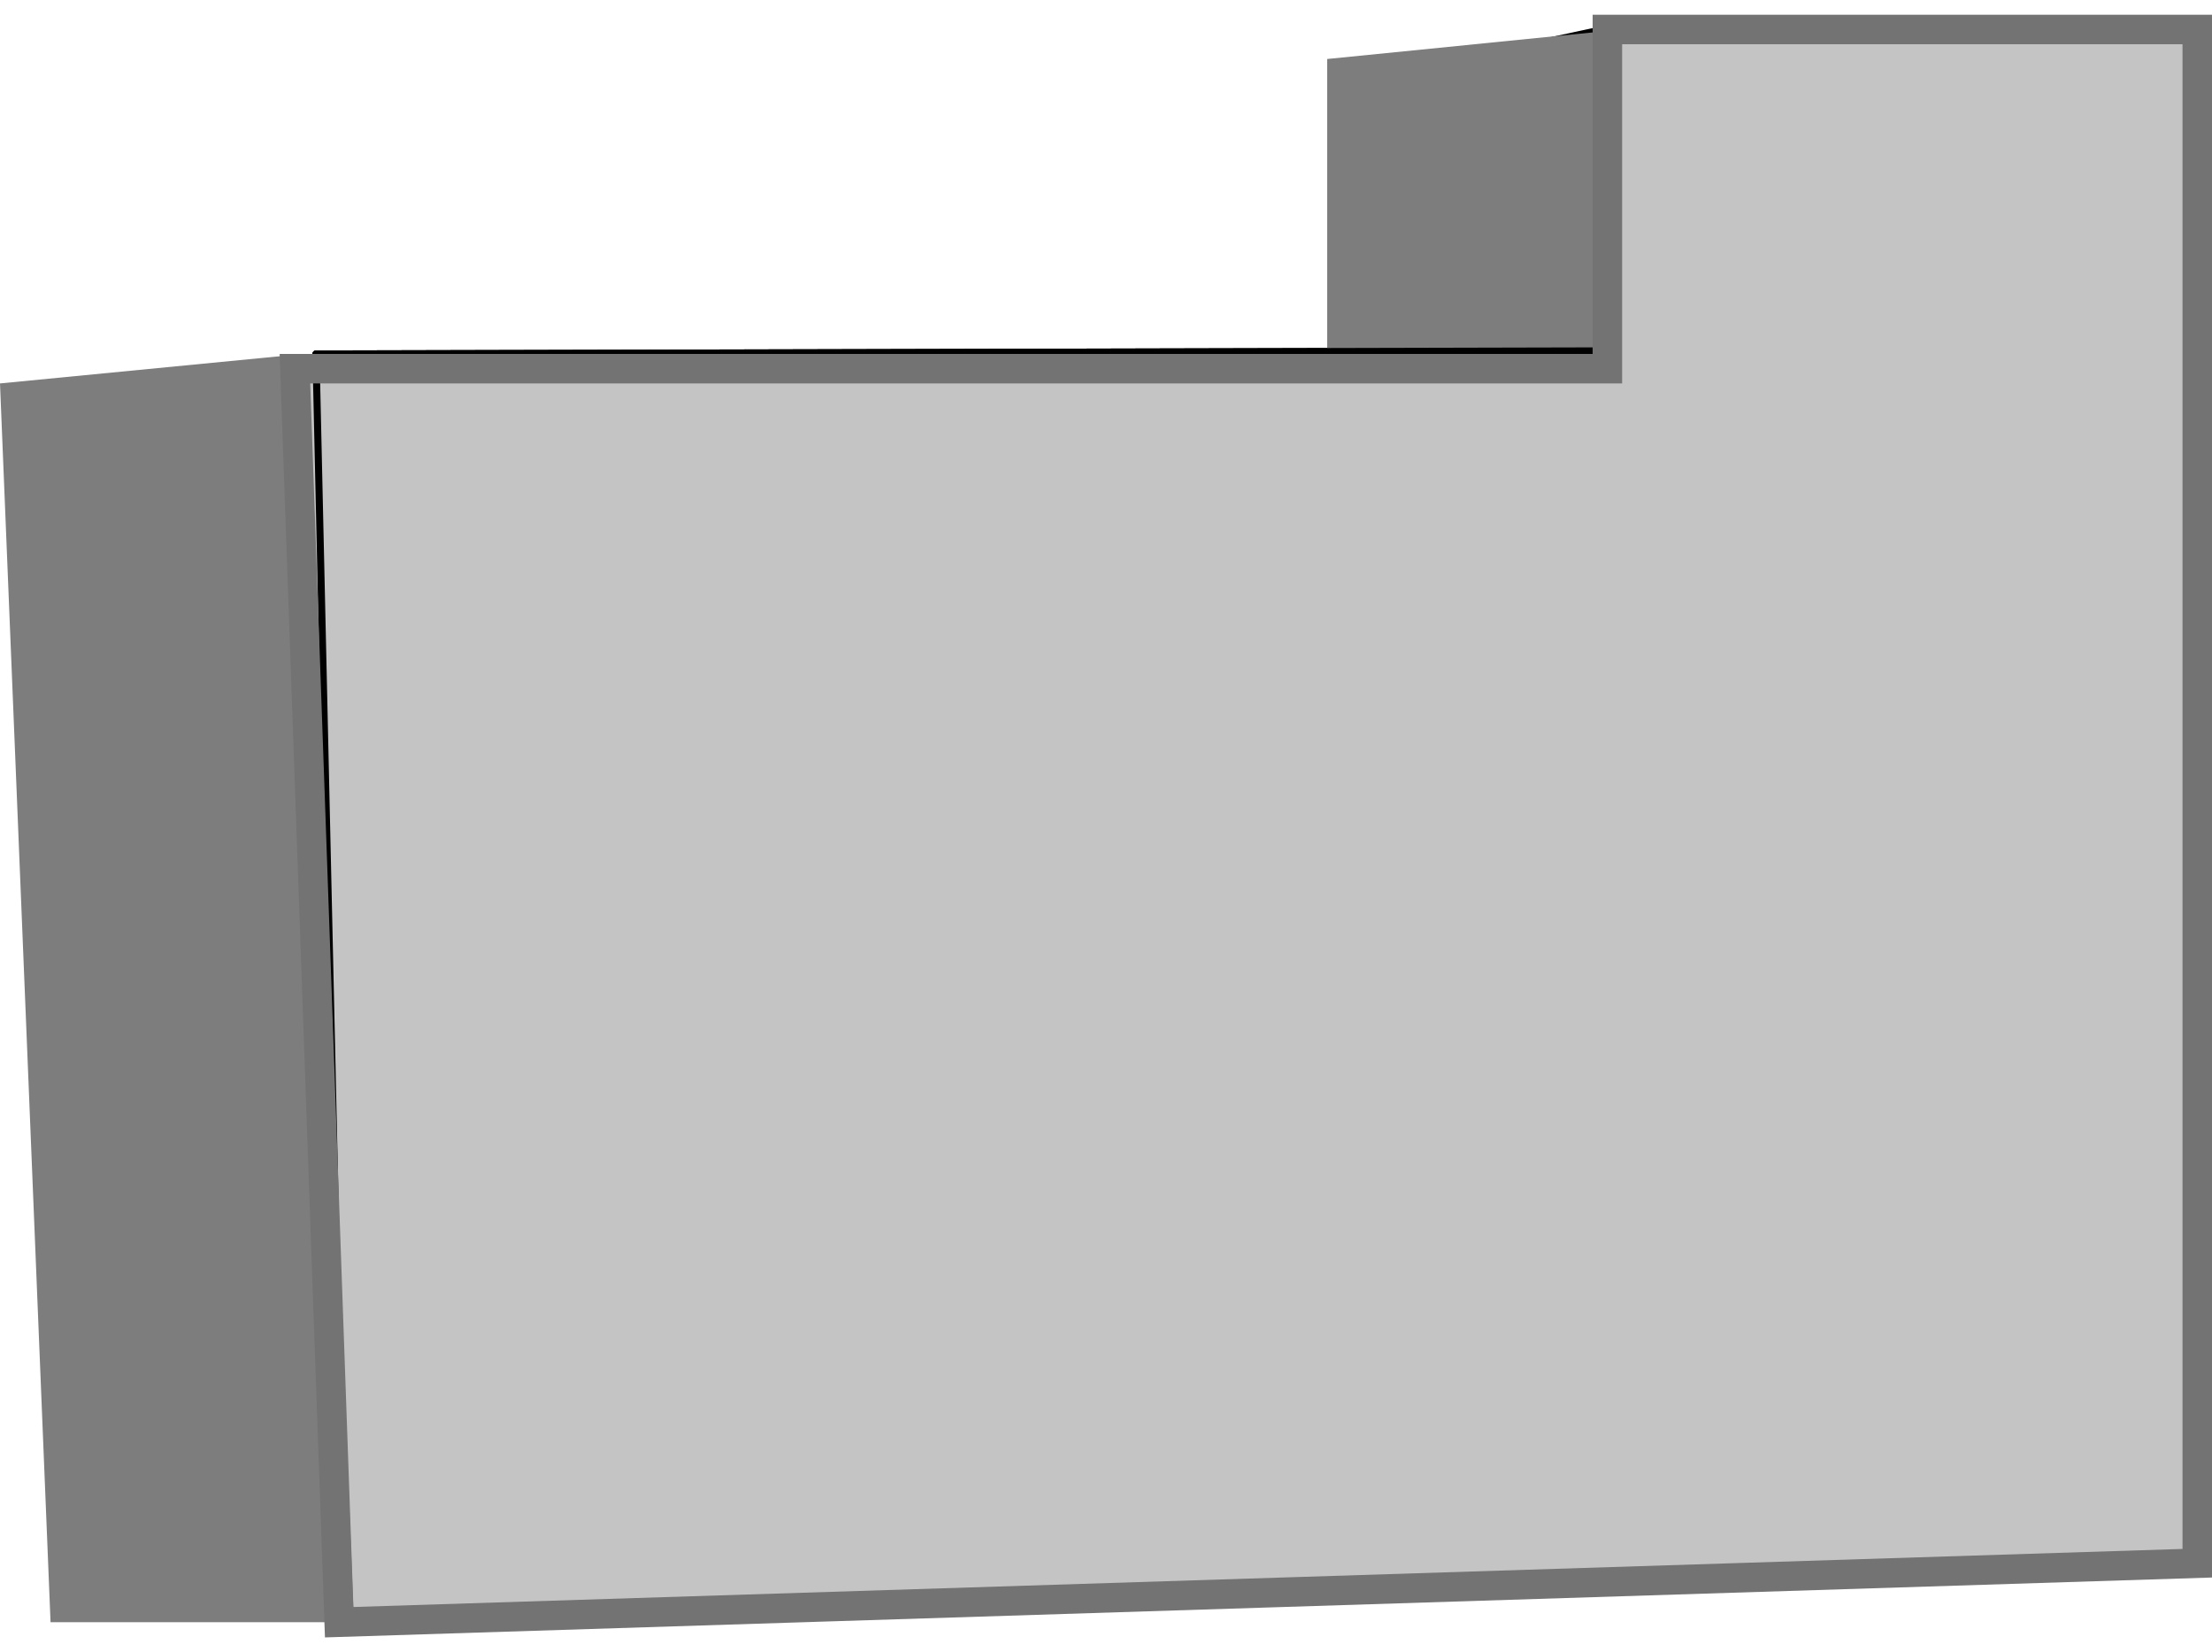
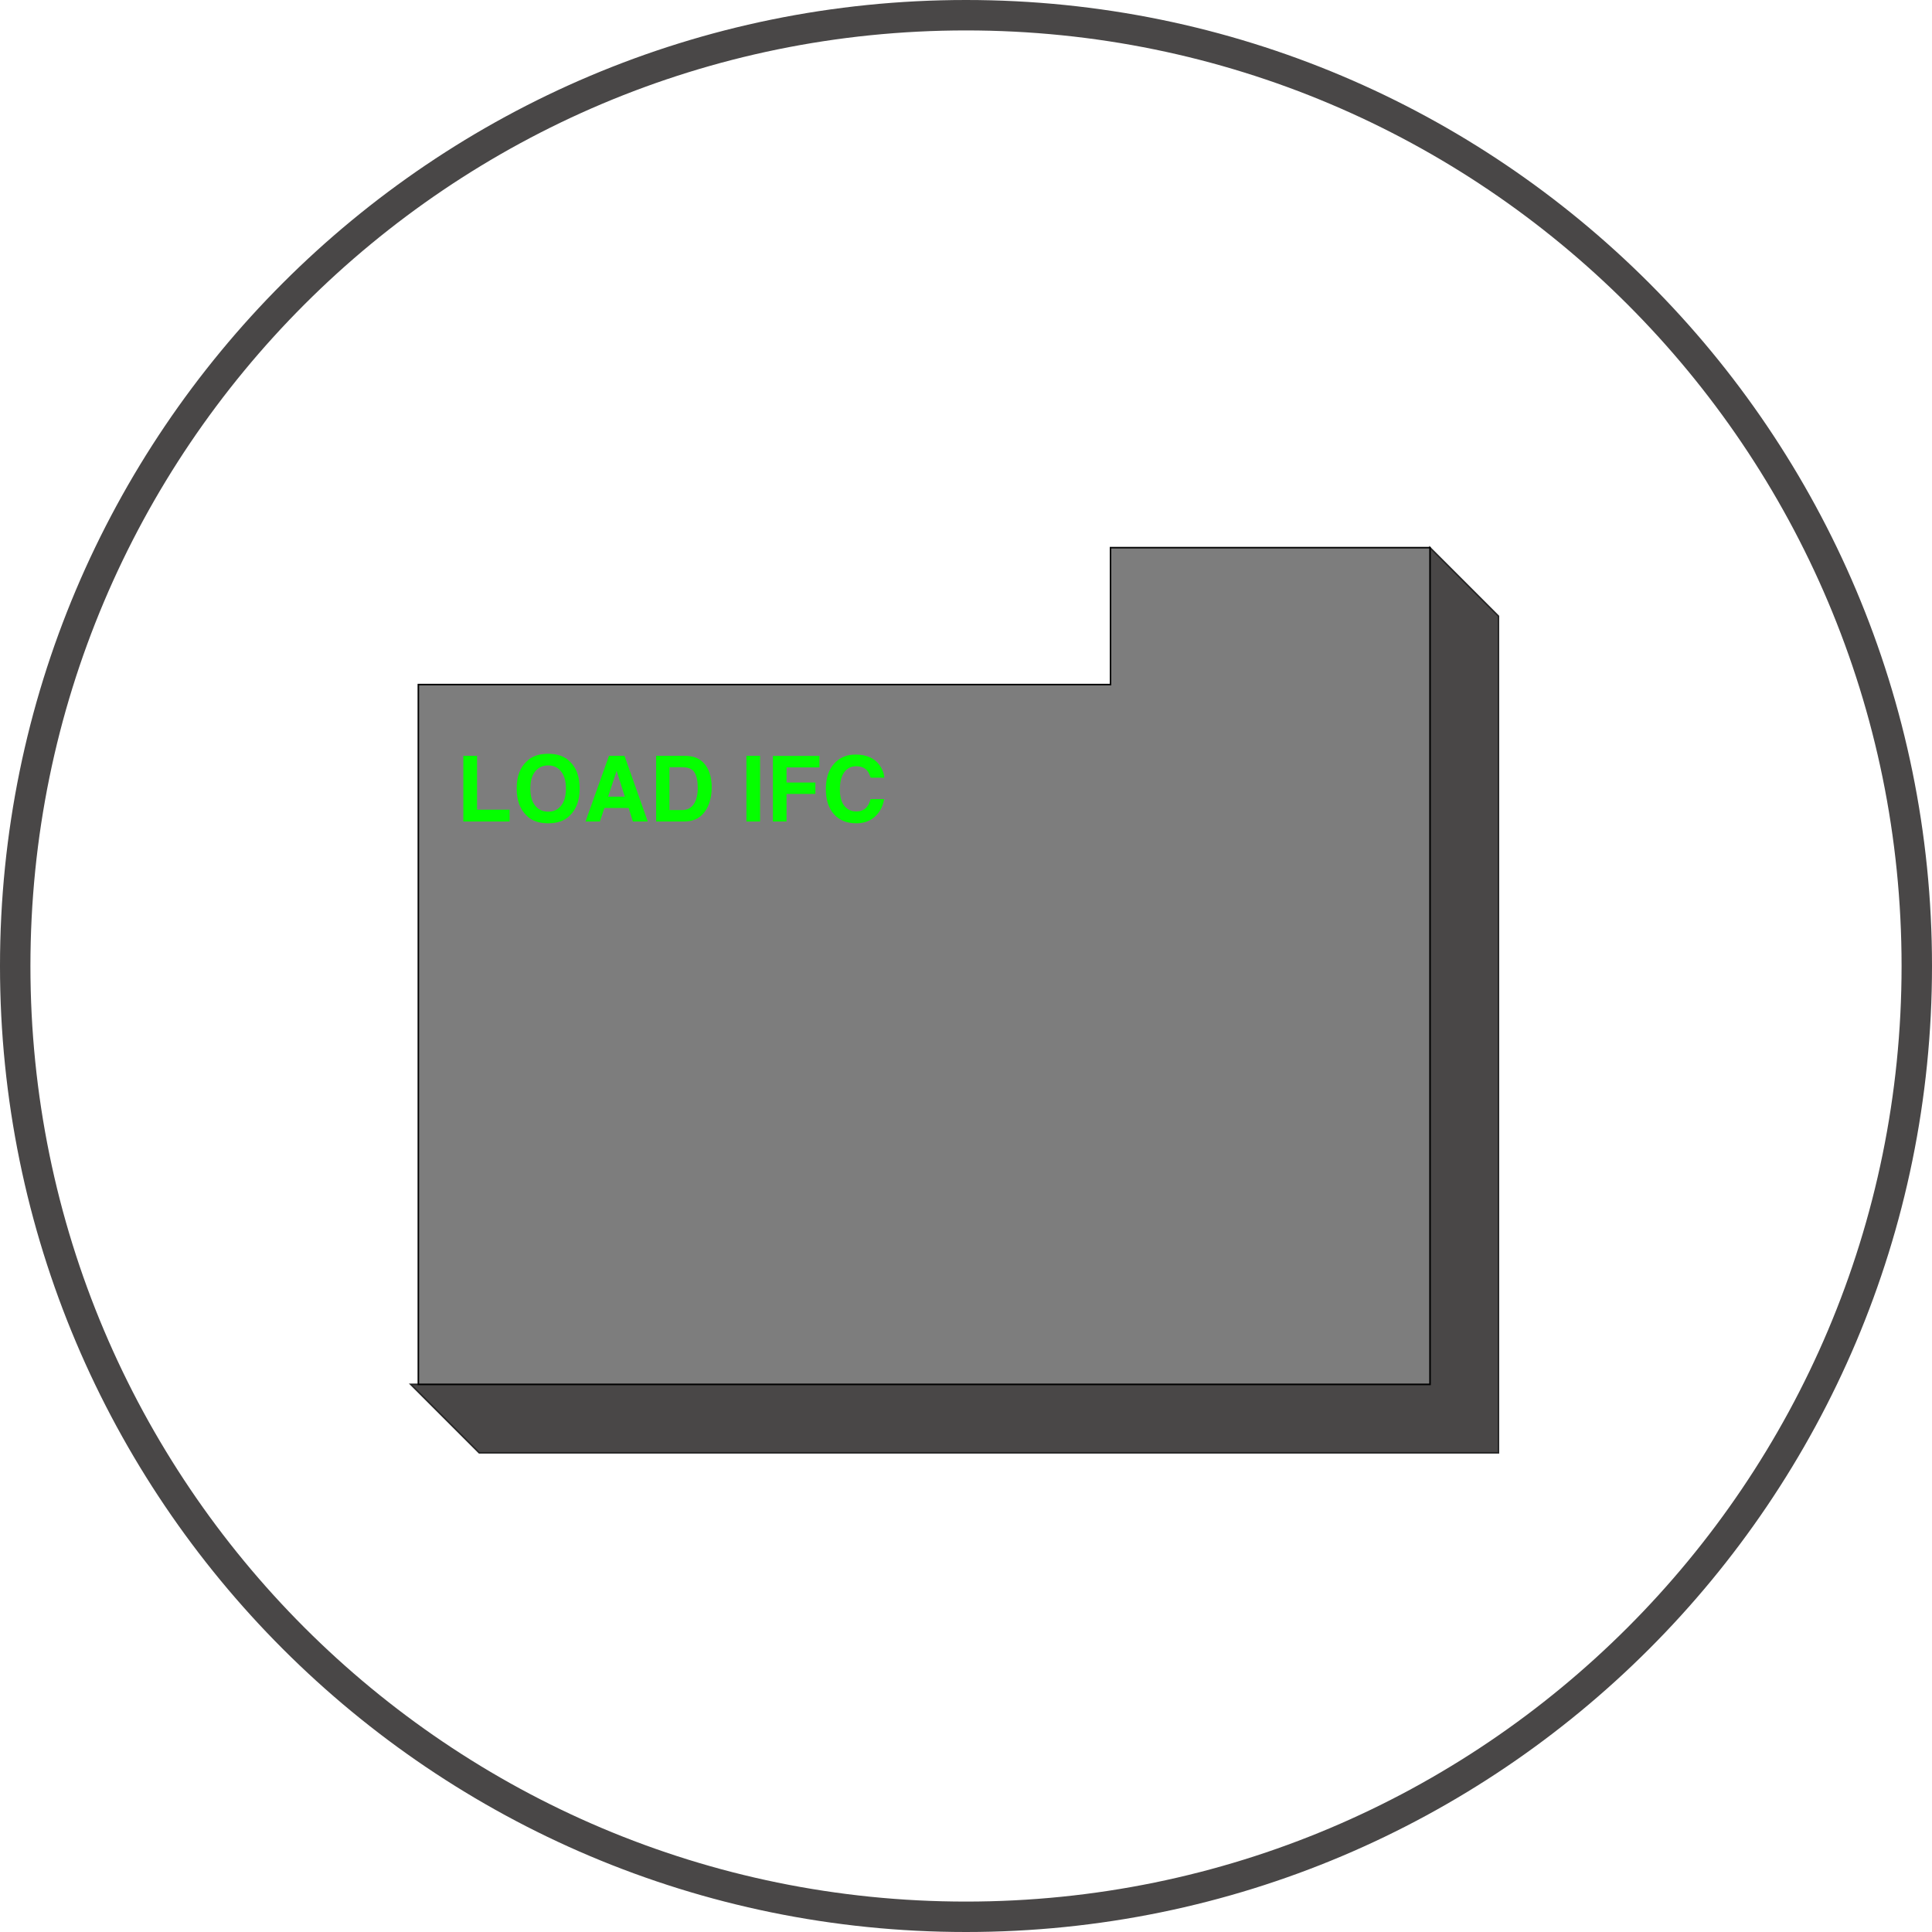
- <svg xmlns="http://www.w3.org/2000/svg" width="75" height="56" viewBox="0 0 75 56" fill="none">
-   <path d="M52 1.5V11.5L55 12V1L52 1.5Z" fill="#7D7D7D" />
-   <path d="M53.837 12H10L11.008 55L74 53L75 27.5V1H53.837L53.837 12Z" fill="#C4C4C4" />
-   <path d="M10.713 12.002L54.257 11.897" stroke="black" stroke-width="0.24" stroke-linecap="round" />
-   <path d="M54.257 11.897L52.239 11.635" stroke="black" stroke-width="0.24" stroke-linecap="round" />
-   <path d="M52.239 11.635L52.314 1.438" stroke="black" stroke-width="0.24" stroke-linecap="round" />
-   <path d="M11.681 54.98L10.713 12.002" stroke="black" stroke-width="0.24" stroke-linecap="round" />
-   <path d="M54.354 1L52.314 1.438" stroke="black" stroke-width="0.24" stroke-linecap="round" />
-   <path d="M54.257 11.897L54.354 1" stroke="black" stroke-width="0.24" stroke-linecap="round" />
-   <path d="M45 2V12H55V1L45 2Z" fill="#7D7D7D" />
-   <path d="M54.163 12H11L11.992 55L74.015 53L75 27.5V1H54.163L54.163 12Z" fill="#C4C4C4" />
-   <path d="M10.713 12.002L54.257 11.897" stroke="black" stroke-width="0.24" stroke-linecap="round" />
-   <path d="M54.257 11.897L54.354 1" stroke="black" stroke-width="0.24" stroke-linecap="round" />
-   <path d="M10.286 12L0 13L1.714 55H12L10.286 12Z" fill="#7D7D7D" />
-   <path d="M54.5 12.5H10L11.5 55L74.5 53V1H54.5V12.5Z" stroke="#737373" />
+ <svg xmlns="http://www.w3.org/2000/svg" width="127" height="127" viewBox="0 0 127 127" fill="none">
+   <circle cx="63.5" cy="63.5" r="62.5" stroke="#494747" stroke-width="2" />
+   <path d="M31.5 95.5L27 91H94V36L98.5 40.5V95.5H31.5Z" fill="#494747" stroke="#252525" stroke-width="0.1" />
+   <path d="M27.5 45V91H94V36H73V45H27.5Z" fill="#7D7D7D" stroke="black" stroke-width="0.1" />
+   <path d="M30.457 49.682H31.359V53.224H33.498V54H30.457V49.682ZM36.035 53.355C36.393 53.355 36.676 53.224 36.885 52.96C37.096 52.696 37.201 52.321 37.201 51.835C37.201 51.351 37.096 50.977 36.885 50.713C36.676 50.447 36.393 50.315 36.035 50.315C35.678 50.315 35.393 50.446 35.18 50.71C34.967 50.974 34.86 51.349 34.86 51.835C34.86 52.321 34.967 52.696 35.18 52.96C35.393 53.224 35.678 53.355 36.035 53.355ZM38.103 51.835C38.103 52.61 37.886 53.204 37.45 53.616C37.124 53.952 36.652 54.12 36.035 54.12C35.418 54.12 34.946 53.952 34.62 53.616C34.183 53.204 33.964 52.61 33.964 51.835C33.964 51.044 34.183 50.45 34.62 50.054C34.946 49.718 35.418 49.55 36.035 49.55C36.652 49.55 37.124 49.718 37.45 50.054C37.886 50.45 38.103 51.044 38.103 51.835ZM39.976 52.368H41.071L40.532 50.669L39.976 52.368ZM40.031 49.682H41.051L42.58 54H41.602L41.323 53.112H39.732L39.434 54H38.49L40.031 49.682ZM44.007 50.432V53.25H44.839C45.265 53.25 45.562 53.04 45.73 52.62C45.821 52.39 45.867 52.115 45.867 51.797C45.867 51.357 45.798 51.02 45.659 50.786C45.523 50.55 45.249 50.432 44.839 50.432H44.007ZM44.991 49.682C45.259 49.685 45.481 49.717 45.659 49.775C45.962 49.875 46.207 50.058 46.395 50.323C46.545 50.538 46.648 50.77 46.702 51.02C46.757 51.27 46.784 51.509 46.784 51.735C46.784 52.31 46.669 52.796 46.438 53.194C46.126 53.731 45.644 54 44.991 54H43.131V49.682H44.991ZM49.963 54H49.066V49.682H49.963V54ZM50.807 49.688H53.868V50.446H51.703V51.44H53.599V52.19H51.703V54H50.807V49.688ZM54.287 51.876C54.287 51.122 54.489 50.541 54.894 50.133C55.245 49.777 55.692 49.6 56.235 49.6C56.962 49.6 57.493 49.838 57.829 50.315C58.015 50.582 58.114 50.851 58.128 51.12H57.226C57.167 50.913 57.092 50.757 57 50.651C56.836 50.464 56.593 50.37 56.27 50.37C55.942 50.37 55.684 50.503 55.494 50.769C55.305 51.032 55.21 51.406 55.21 51.891C55.21 52.375 55.31 52.738 55.509 52.98C55.71 53.221 55.965 53.341 56.273 53.341C56.59 53.341 56.831 53.237 56.997 53.03C57.089 52.919 57.165 52.752 57.226 52.529H58.119C58.041 53 57.841 53.383 57.519 53.678C57.198 53.973 56.787 54.12 56.285 54.12C55.664 54.12 55.176 53.921 54.82 53.523C54.465 53.122 54.287 52.573 54.287 51.876Z" fill="#05FF00" />
</svg>
